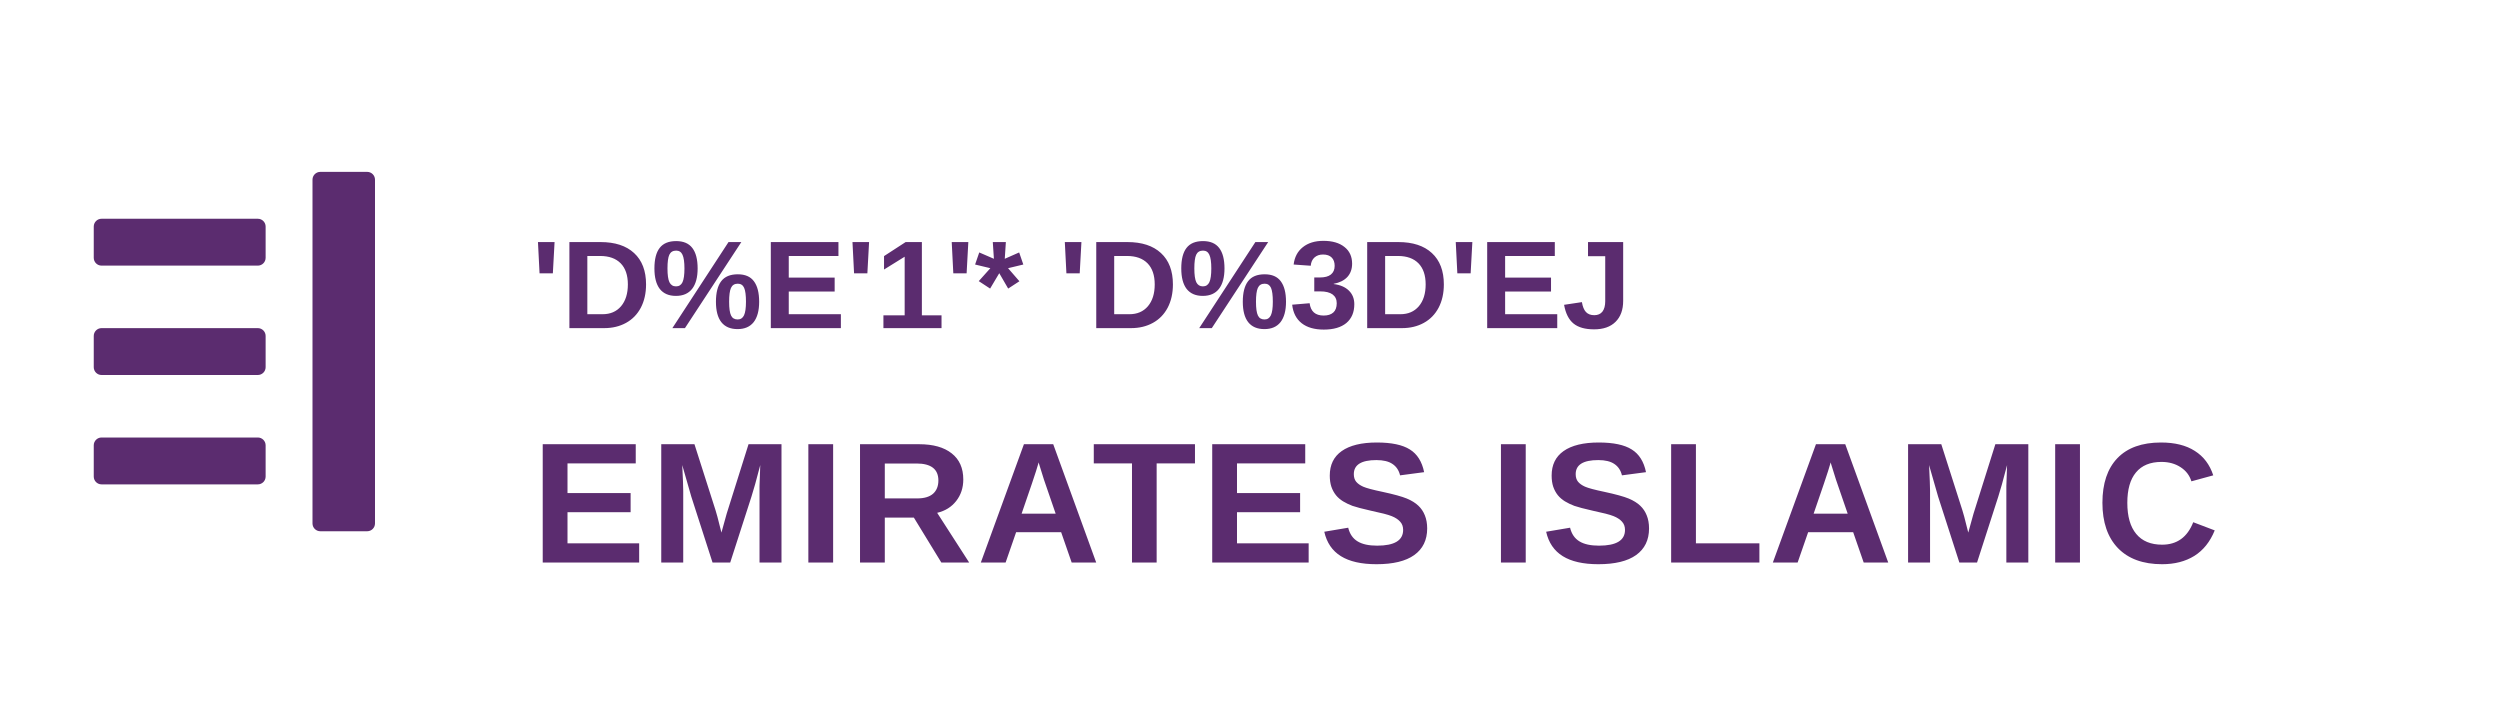
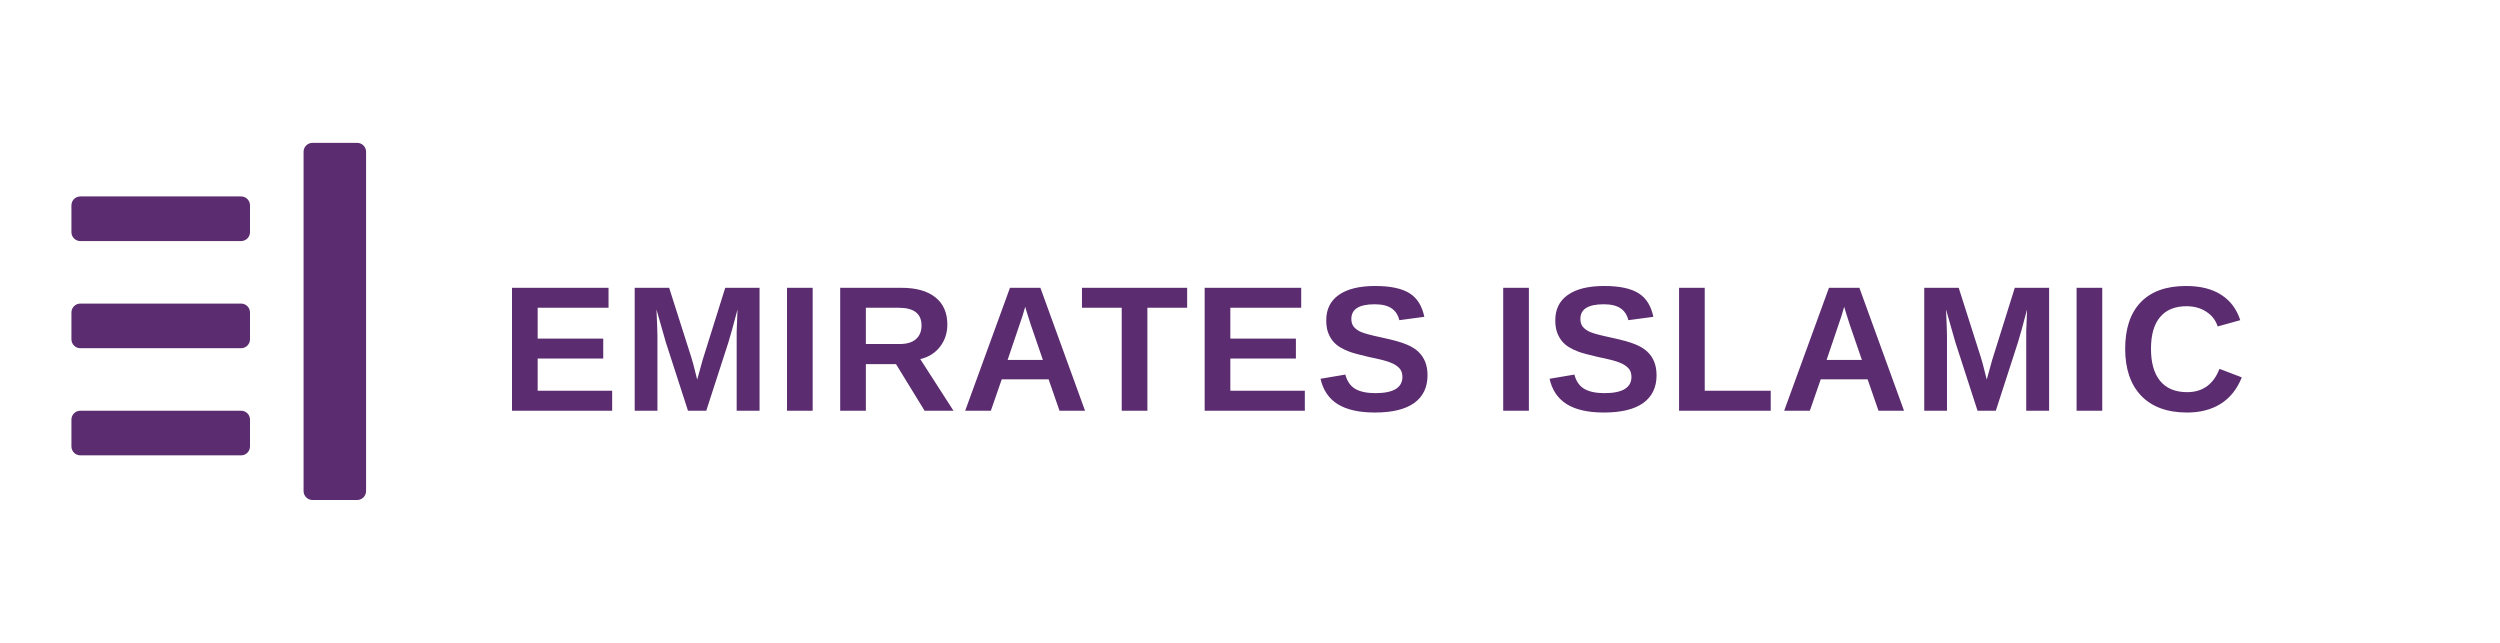
- <svg xmlns="http://www.w3.org/2000/svg" viewBox="0 0 320 90" role="img" aria-label="Emirates Islamic">
+ <svg xmlns="http://www.w3.org/2000/svg" viewBox="0 0 280 72" role="img" aria-label="Emirates Islamic">
  <g fill="#5B2C6F">
-     <rect x="12" y="28" width="22" height="6" rx="1" />
-     <rect x="12" y="42" width="22" height="6" rx="1" />
-     <rect x="12" y="56" width="22" height="6" rx="1" />
-     <rect x="40" y="22" width="8" height="46" rx="1" />
+     <rect x="8" y="22" width="20" height="5" rx="1" />
+     <rect x="8" y="34" width="20" height="5" rx="1" />
+     <rect x="8" y="46" width="20" height="5" rx="1" />
+     <rect x="34" y="16" width="7" height="40" rx="1" />
  </g>
-   <text x="68" y="42" fill="#5B2C6F" font-family="Arial, sans-serif" font-size="16" font-weight="600">'D%E'1'* 'D%3D'EJ</text>
-   <text x="68" y="72" fill="#5B2C6F" font-family="Arial, Helvetica, sans-serif" font-size="22" font-weight="700" letter-spacing="0.5">EMIRATES ISLAMIC</text>
+   <text x="56" y="46" fill="#5B2C6F" font-family="Arial, Helvetica, sans-serif" font-size="20" font-weight="700" letter-spacing="0.4">EMIRATES ISLAMIC</text>
</svg>
